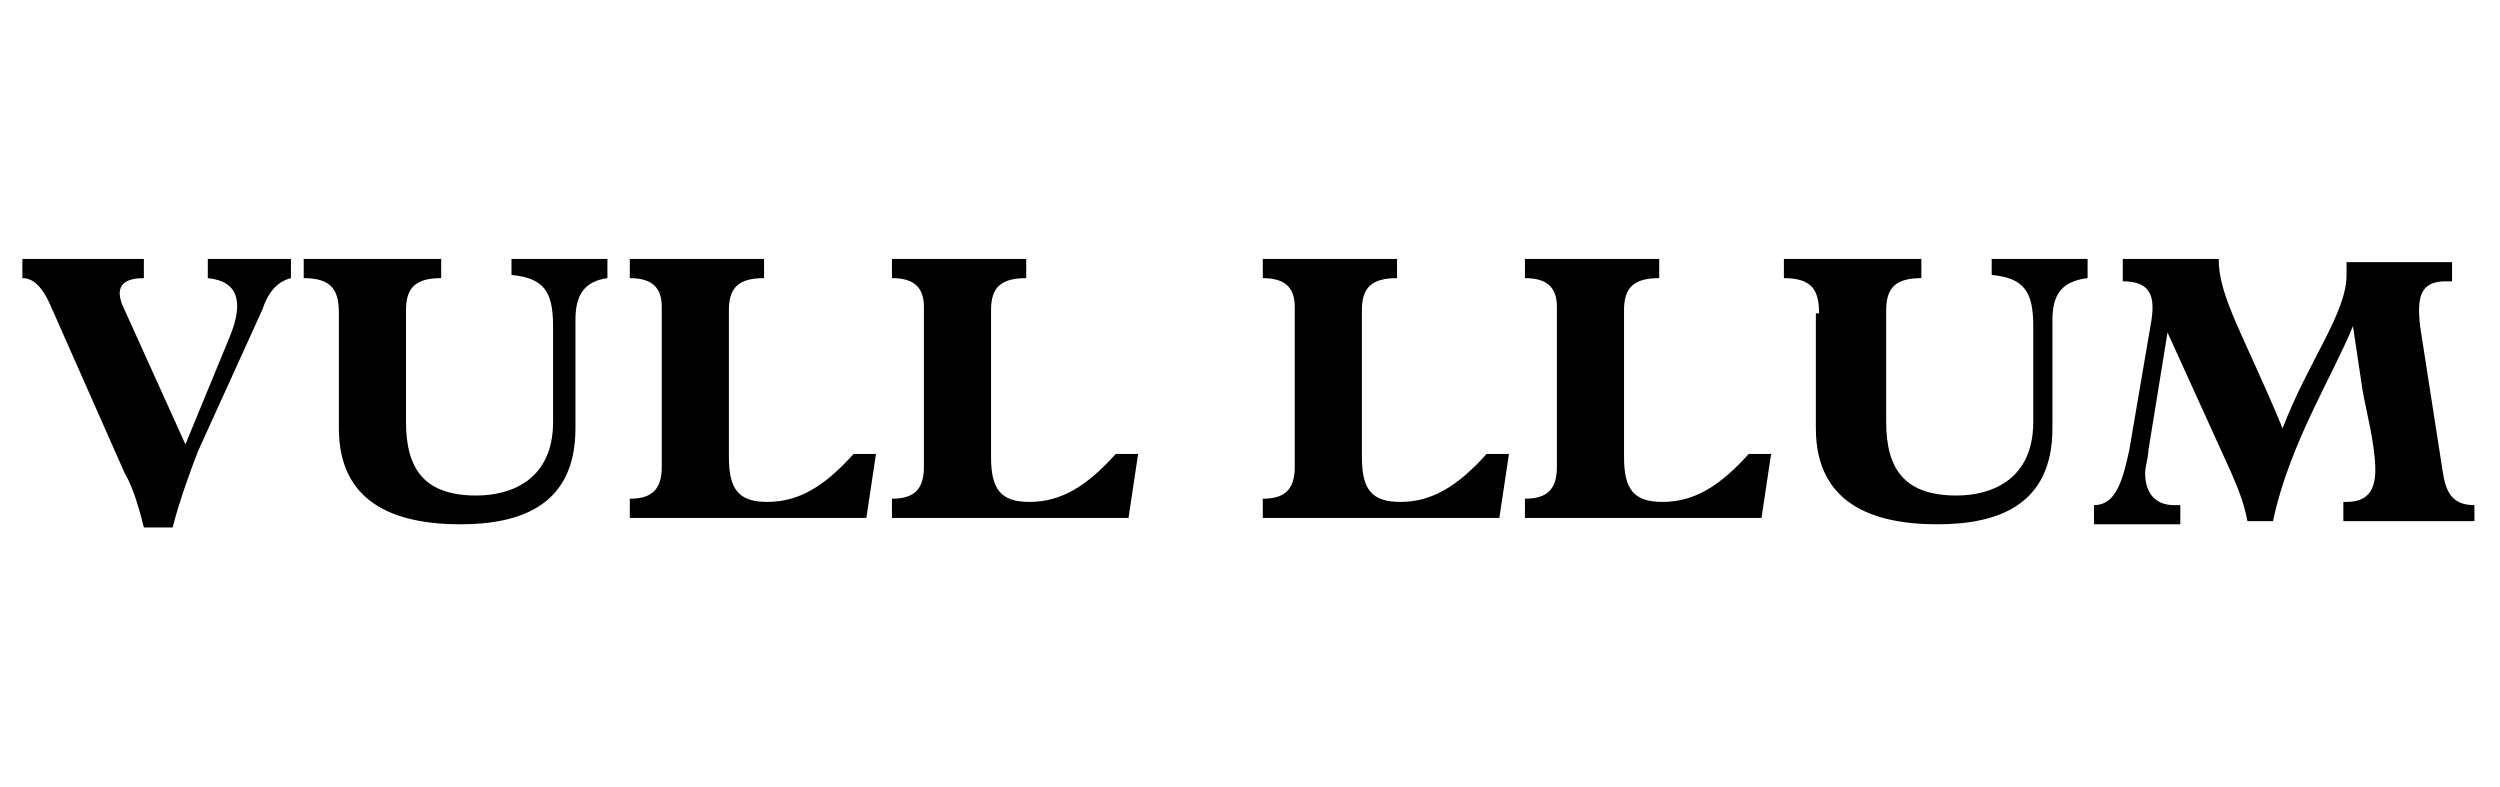
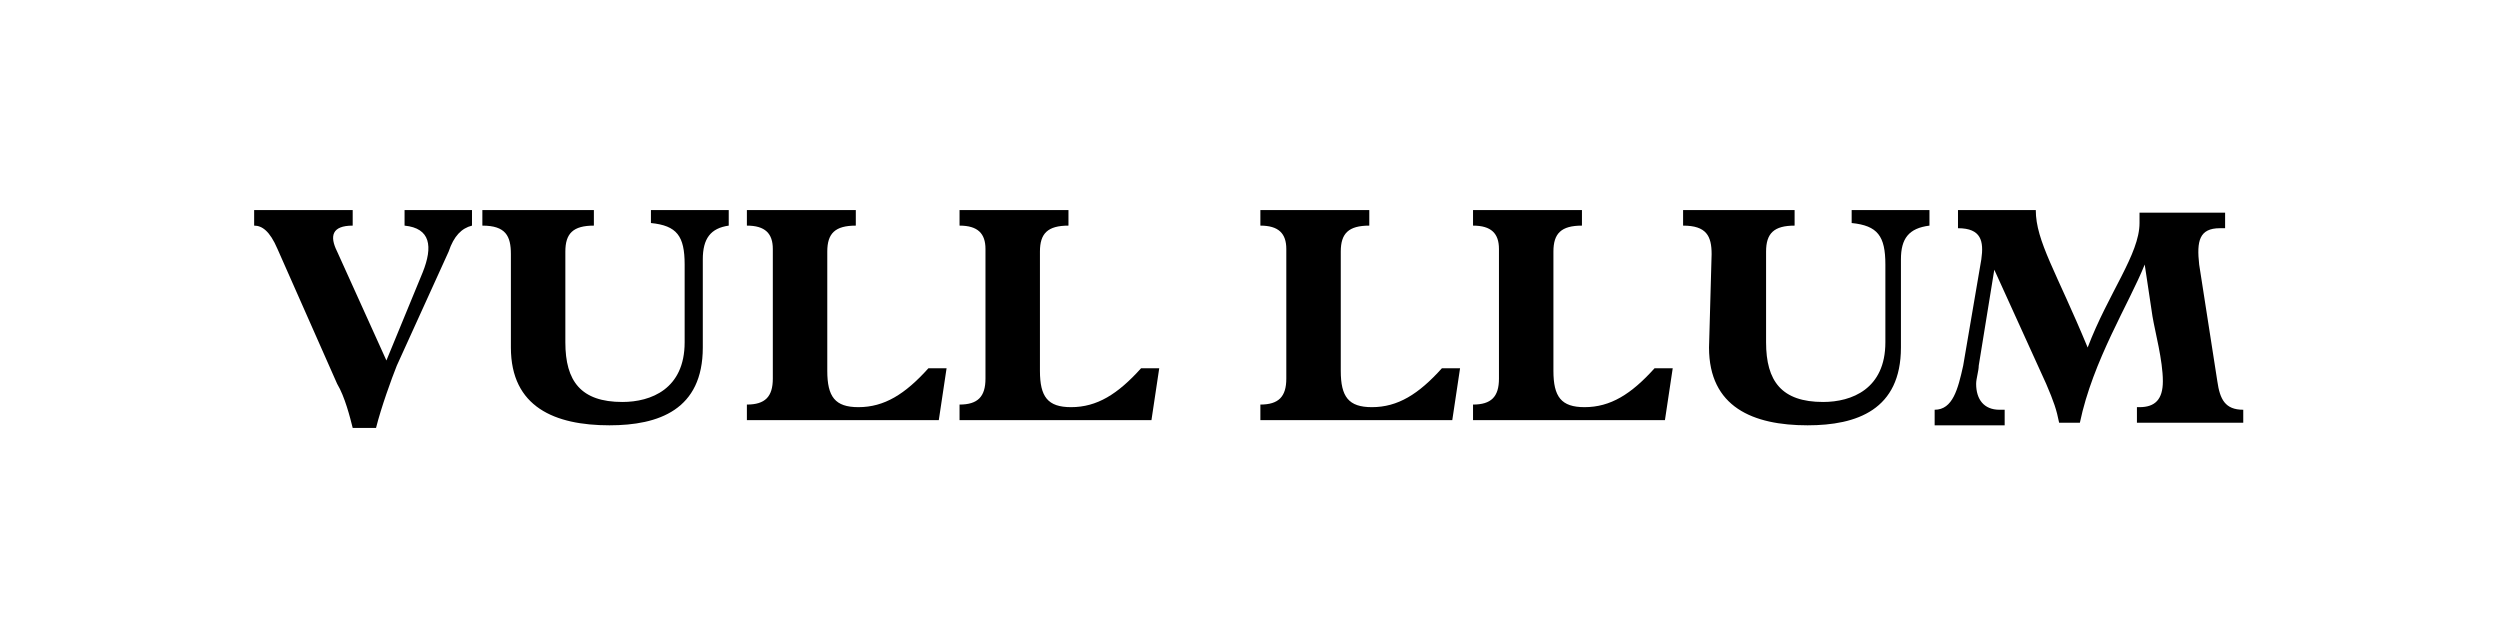
- <svg xmlns="http://www.w3.org/2000/svg" xmlns:xlink="http://www.w3.org/1999/xlink" width="78.2" height="24.6">
-   <path d="M6.2 14.1c-.2.5-.6 1.6-.8 2.4h-.9c-.1-.4-.3-1.2-.6-1.7L1.6 9.6c-.3-.7-.6-.9-.9-.9v-.6h3.8v.6c-.8 0-.9.4-.6 1l1.9 4.2 1.4-3.4c.4-1 .3-1.7-.7-1.8v-.6h2.6v.6c-.4.1-.7.4-.9 1l-2 4.4zm4.4-4.3c0-.7-.2-1.1-1.1-1.1v-.6h4.3v.6c-.8 0-1.1.3-1.1 1v3.5c0 1.5.6 2.3 2.2 2.3 1.1 0 2.4-.5 2.4-2.3v-3c0-1.1-.3-1.5-1.3-1.6v-.5h3v.6c-.7.1-1 .5-1 1.3v3.4c0 2.4-1.7 3-3.6 3-2.1 0-3.8-.7-3.8-3V9.8z" />
-   <use xlink:href="#B" />
-   <use xlink:href="#B" x="8.2" />
-   <use xlink:href="#B" x="19.8" />
-   <use xlink:href="#B" x="28" />
-   <path d="M56.9 9.8c0-.7-.2-1.1-1.1-1.1v-.6h4.3v.6c-.8 0-1.1.3-1.1 1v3.5c0 1.5.6 2.3 2.2 2.3 1.1 0 2.4-.5 2.4-2.3v-3c0-1.1-.3-1.5-1.3-1.6v-.5h3v.6c-.8.1-1.1.5-1.1 1.3v3.4c0 2.4-1.7 3-3.6 3-2.1 0-3.8-.7-3.8-3V9.8zm20.6 6.5h-4.2v-.6h.1c.6 0 .9-.3.9-1 0-.8-.3-1.9-.4-2.5l-.3-2h0c-.6 1.5-2 3.7-2.5 6.1h-.8c-.1-.5-.2-.8-.5-1.5l-2-4.4h0l-.6 3.7c0 .2-.1.5-.1.7 0 .6.3 1 .9 1h.2v.6h-2.7v-.6c.7 0 .9-.8 1.1-1.7l.7-4.1c.1-.7 0-1.2-.9-1.2v-.7h3c0 1.2.8 2.4 2 5.3.8-2.1 2-3.6 2-4.8v-.4h3.3v.6h-.2c-.8 0-.9.5-.8 1.4l.7 4.5c.1.7.3 1.1 1 1.1v.5z" />
-   <defs>
-     <path id="B" d="M22.8 14.3c0 1 .3 1.4 1.2 1.4 1 0 1.8-.5 2.7-1.5h.7l-.3 2h-7.4v-.6c.7 0 1-.3 1-1v-5c0-.6-.3-.9-1-.9v-.6h4.2v.6c-.8 0-1.1.3-1.1 1v4.6z" />
-   </defs>
+ <svg xmlns="http://www.w3.org/2000/svg" version="1.1" id="Laag_1" x="0px" y="0px" width="96.4px" height="24.6px" viewBox="0 0 96.4 24.6" style="enable-background:new 0 0 96.4 24.6;" xml:space="preserve">
+   <path d="M15.3,14.1c-0.2,0.5-0.6,1.6-0.8,2.4h-0.9c-0.1-0.4-0.3-1.2-0.6-1.7l-2.3-5.2c-0.3-0.7-0.6-0.9-0.9-0.9V8.1h3.8v0.6  c-0.8,0-0.9,0.4-0.6,1l1.9,4.2l1.4-3.4c0.4-1,0.3-1.7-0.7-1.8V8.1h2.6v0.6c-0.4,0.1-0.7,0.4-0.9,1C17.3,9.7,15.3,14.1,15.3,14.1z   M19.7,9.8c0-0.7-0.2-1.1-1.1-1.1V8.1h4.3v0.6c-0.8,0-1.1,0.3-1.1,1v3.5c0,1.5,0.6,2.3,2.2,2.3c1.1,0,2.4-0.5,2.4-2.3v-3  c0-1.1-0.3-1.5-1.3-1.6V8.1h3v0.6c-0.7,0.1-1,0.5-1,1.3v3.4c0,2.4-1.7,3-3.6,3c-2.1,0-3.8-0.7-3.8-3C19.7,13.4,19.7,9.8,19.7,9.8z" />
+   <g>
+     <path id="B" d="M31.9,14.3c0,1,0.3,1.4,1.2,1.4c1,0,1.8-0.5,2.7-1.5h0.7l-0.3,2h-7.4v-0.6c0.7,0,1-0.3,1-1v-5c0-0.6-0.3-0.9-1-0.9   V8.1H33v0.6c-0.8,0-1.1,0.3-1.1,1C31.9,9.7,31.9,14.3,31.9,14.3z" />
+   </g>
+   <g>
+     <path id="B_1_" d="M40.1,14.3c0,1,0.3,1.4,1.2,1.4c1,0,1.8-0.5,2.7-1.5h0.7l-0.3,2H37v-0.6c0.7,0,1-0.3,1-1v-5c0-0.6-0.3-0.9-1-0.9   V8.1h4.2v0.6c-0.8,0-1.1,0.3-1.1,1C40.1,9.7,40.1,14.3,40.1,14.3z" />
+   </g>
+   <g>
+     <path id="B_2_" d="M51.7,14.3c0,1,0.3,1.4,1.2,1.4c1,0,1.8-0.5,2.7-1.5h0.7l-0.3,2h-7.4v-0.6c0.7,0,1-0.3,1-1v-5   c0-0.6-0.3-0.9-1-0.9V8.1h4.2v0.6c-0.8,0-1.1,0.3-1.1,1C51.7,9.7,51.7,14.3,51.7,14.3z" />
+   </g>
+   <g>
+     <path id="B_3_" d="M59.9,14.3c0,1,0.3,1.4,1.2,1.4c1,0,1.8-0.5,2.7-1.5h0.7l-0.3,2h-7.4v-0.6c0.7,0,1-0.3,1-1v-5   c0-0.6-0.3-0.9-1-0.9V8.1H61v0.6c-0.8,0-1.1,0.3-1.1,1C59.9,9.7,59.9,14.3,59.9,14.3z" />
+   </g>
+   <path d="M66,9.8c0-0.7-0.2-1.1-1.1-1.1V8.1h4.3v0.6c-0.8,0-1.1,0.3-1.1,1v3.5c0,1.5,0.6,2.3,2.2,2.3c1.1,0,2.4-0.5,2.4-2.3v-3  c0-1.1-0.3-1.5-1.3-1.6V8.1h3v0.6c-0.8,0.1-1.1,0.5-1.1,1.3v3.4c0,2.4-1.7,3-3.6,3c-2.1,0-3.8-0.7-3.8-3L66,9.8L66,9.8z M86.6,16.3  h-4.2v-0.6h0.1c0.6,0,0.9-0.3,0.9-1c0-0.8-0.3-1.9-0.4-2.5l-0.3-2l0,0c-0.6,1.5-2,3.7-2.5,6.1h-0.8c-0.1-0.5-0.2-0.8-0.5-1.5l-2-4.4  l0,0l-0.6,3.7c0,0.2-0.1,0.5-0.1,0.7c0,0.6,0.3,1,0.9,1h0.2v0.6h-2.7v-0.6c0.7,0,0.9-0.8,1.1-1.7l0.7-4.1c0.1-0.7,0-1.2-0.9-1.2V8.1  h3c0,1.2,0.8,2.4,2,5.3c0.8-2.1,2-3.6,2-4.8V8.2h3.3v0.6h-0.2c-0.8,0-0.9,0.5-0.8,1.4l0.7,4.5c0.1,0.7,0.3,1.1,1,1.1v0.5L86.6,16.3z  " />
</svg>
